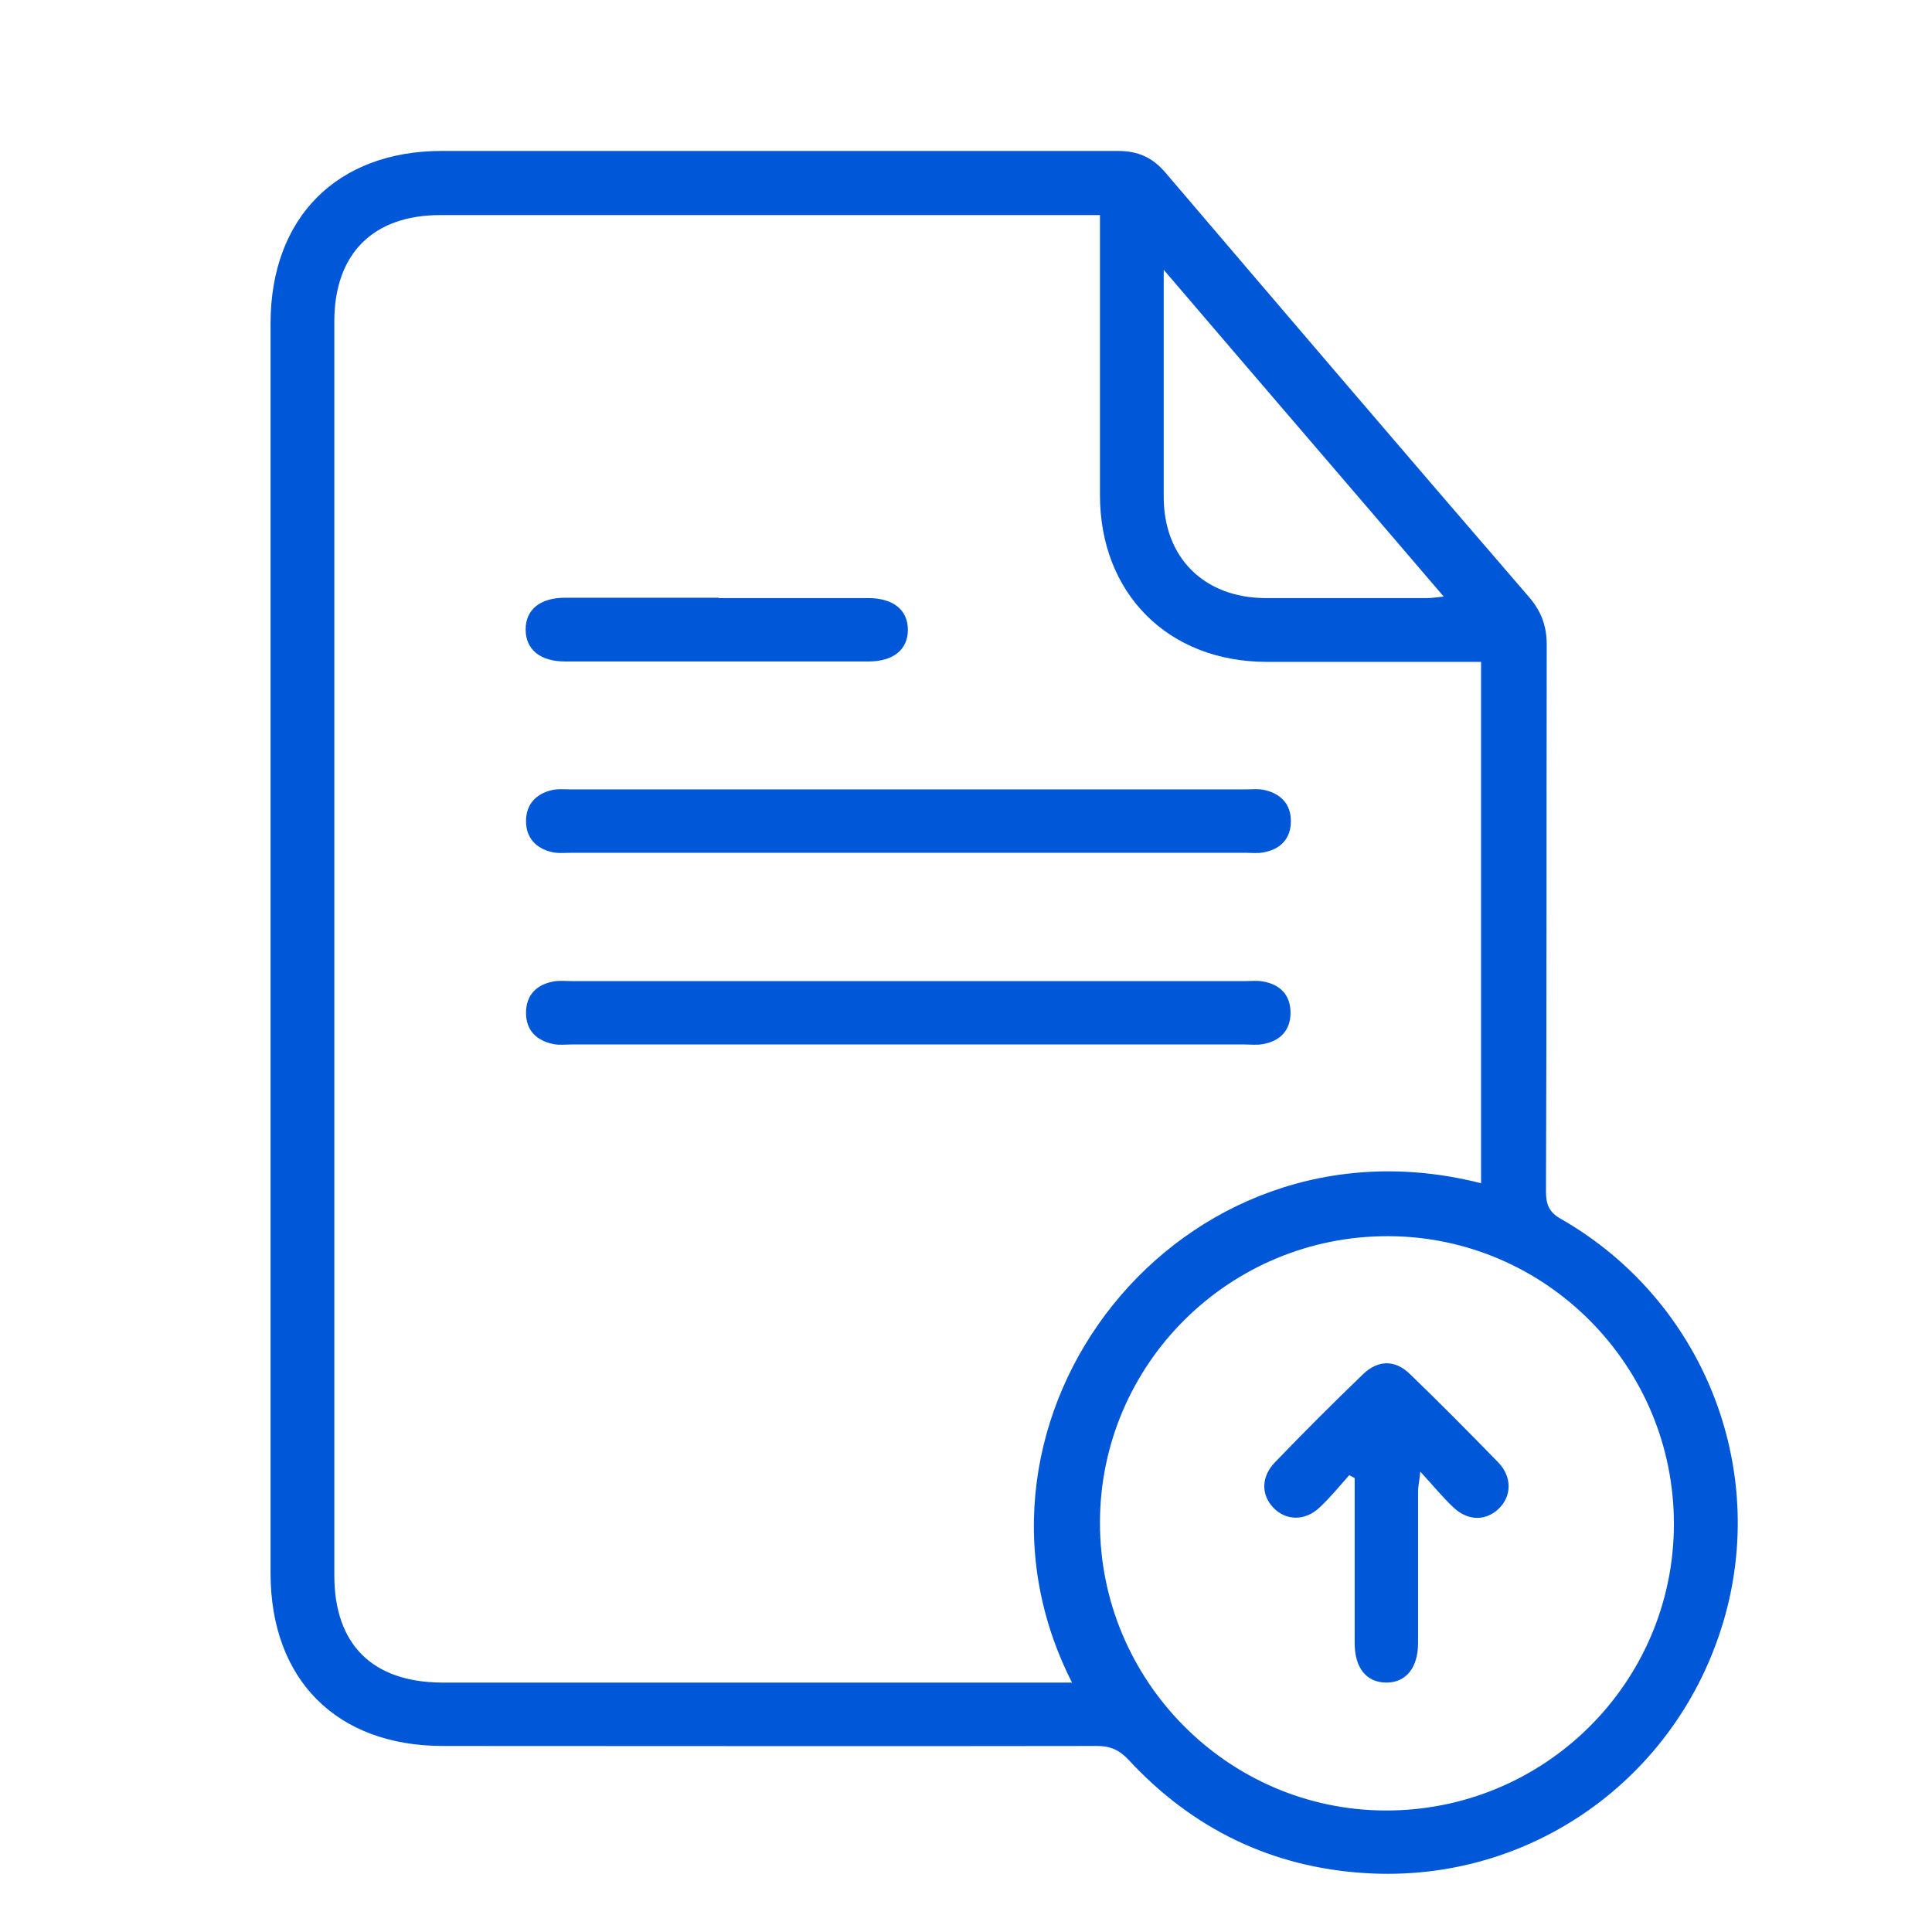
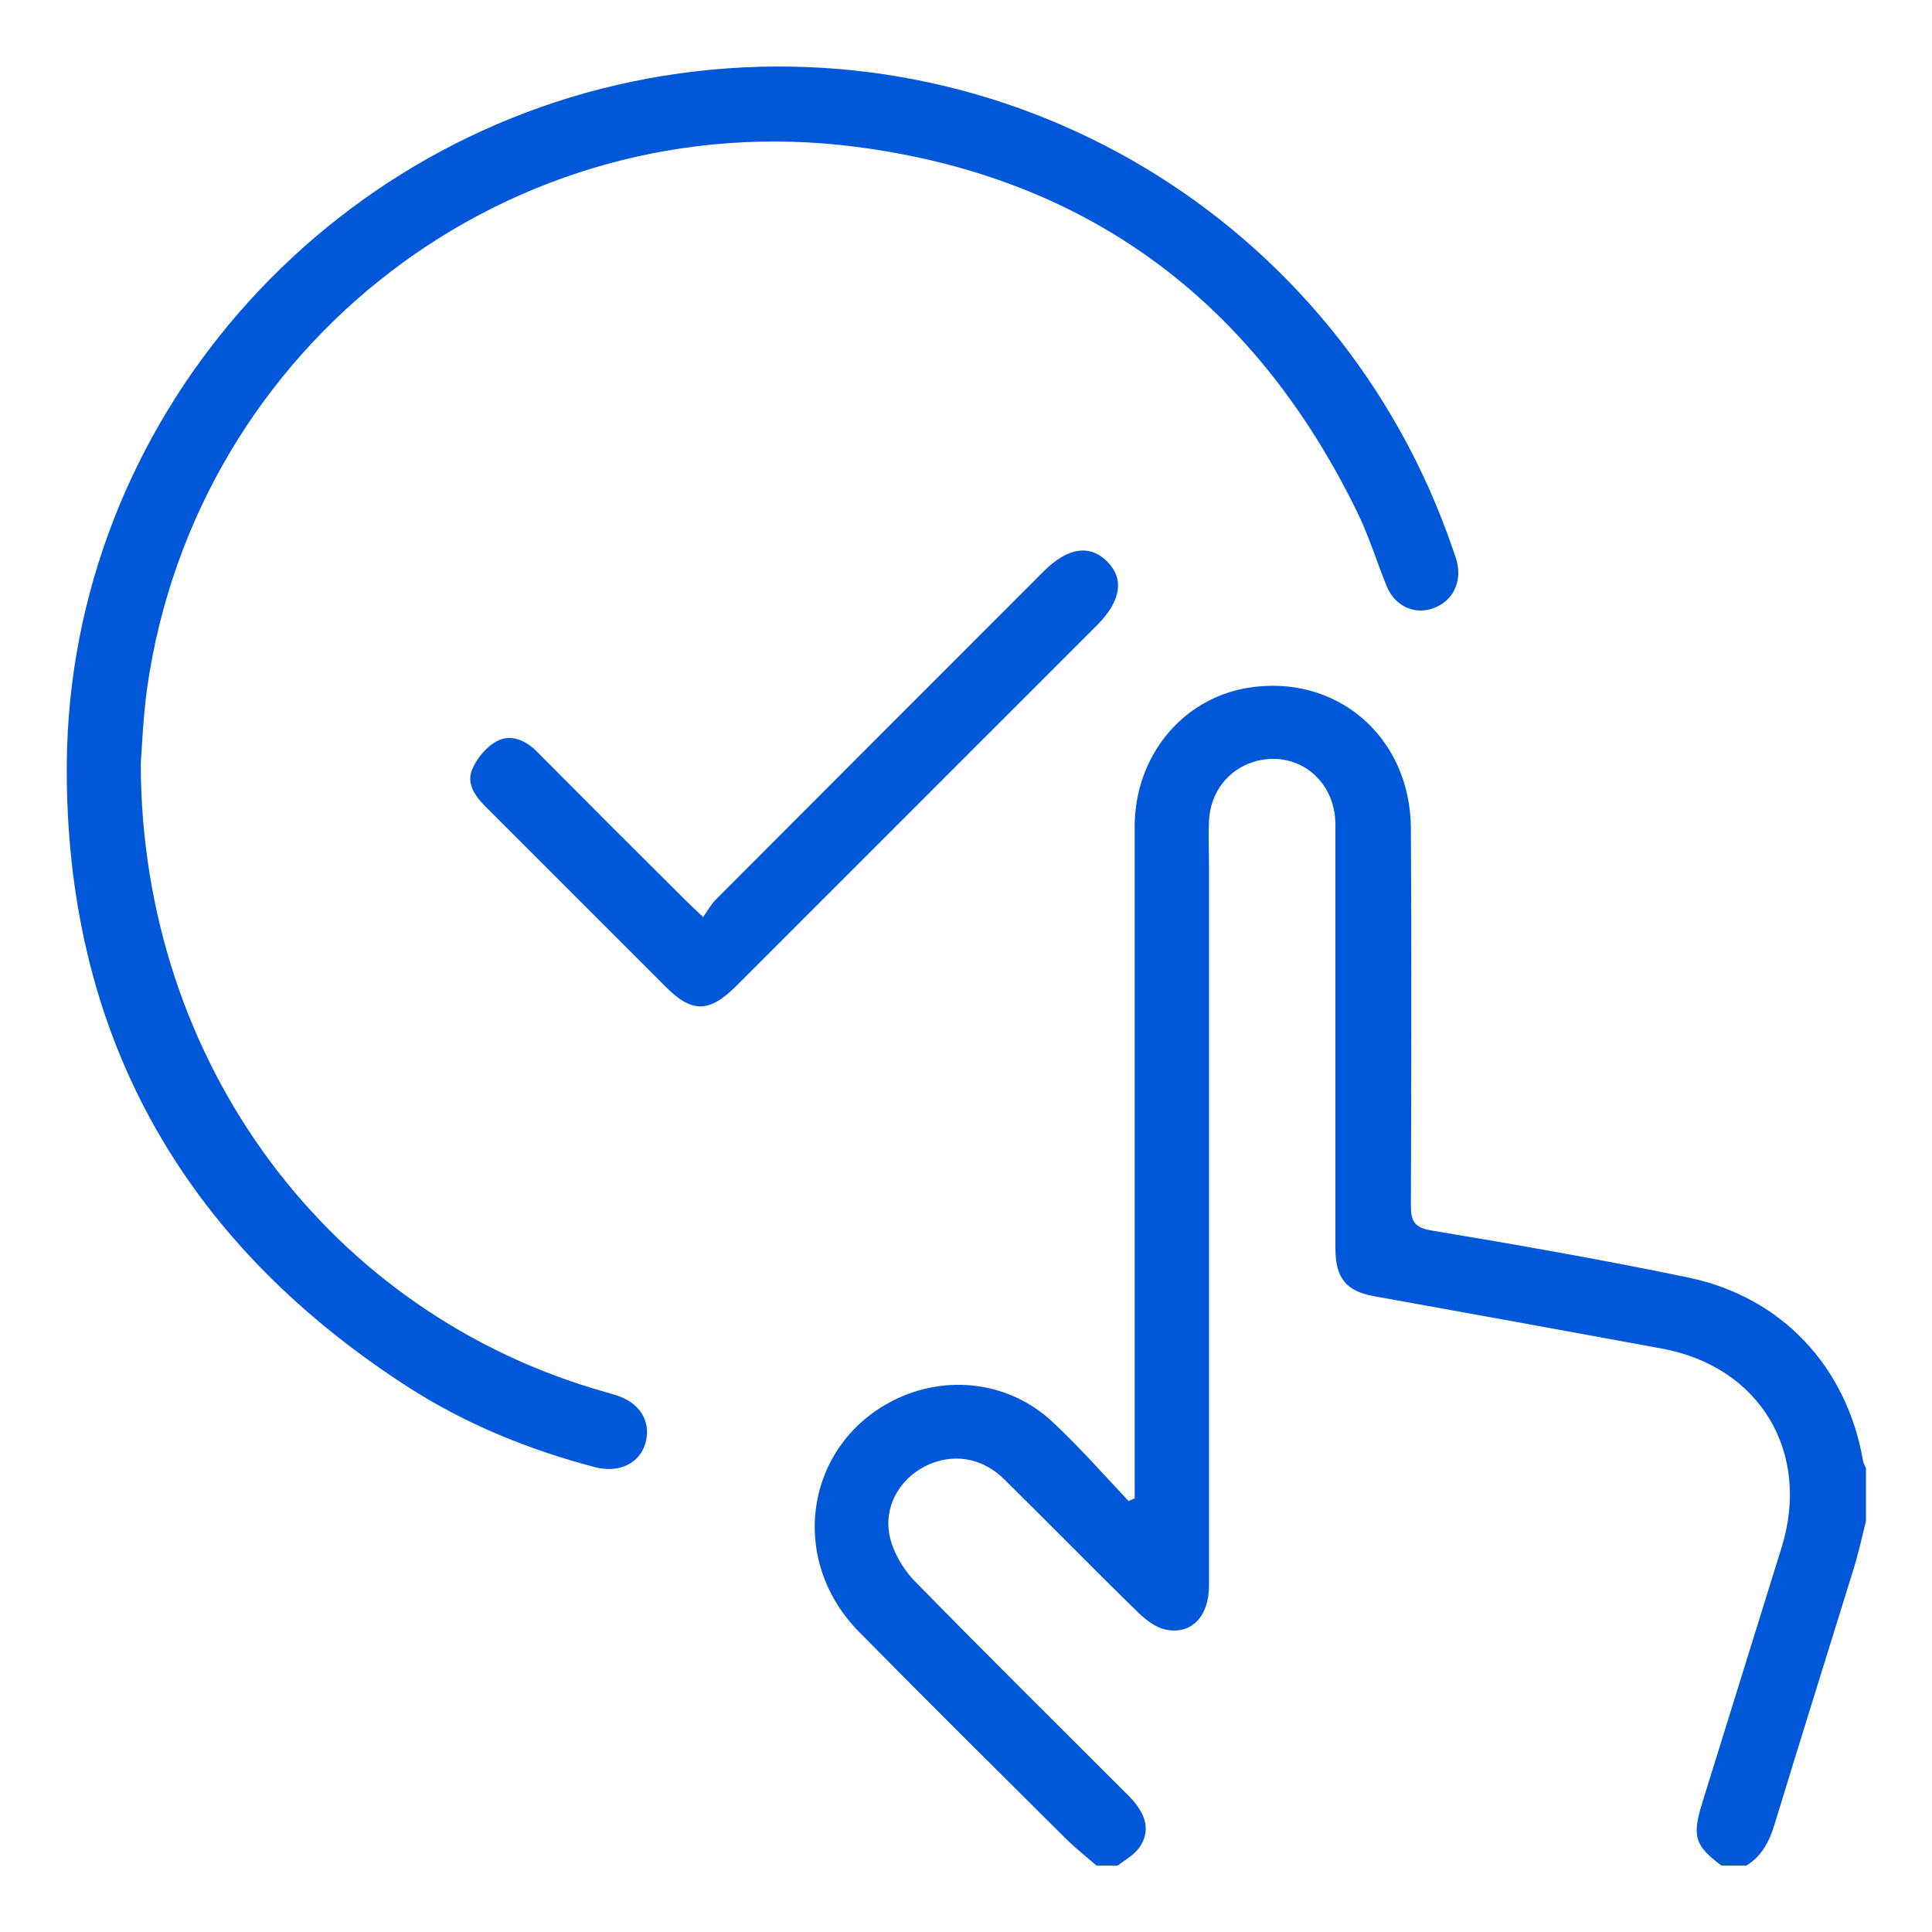
<svg xmlns="http://www.w3.org/2000/svg" id="Layer_1" data-name="Layer 1" version="1.1" viewBox="0 0 512 512">
  <defs>
    <style>
      .cls-1 {
        fill: #0058d8;
        stroke-width: 0px;
      }
    </style>
  </defs>
-   <path class="cls-1" d="M71.7,251.1c0-55.1,0-110.3,0-165.4,0-28,17.6-45.7,45.4-45.7,59.7,0,119.4,0,179.1,0,5.4,0,9.2,1.7,12.7,5.8,32,37.5,64,75,96.2,112.3,3.3,3.8,4.8,7.7,4.8,12.8-.1,48.3,0,96.5-.2,144.8,0,3.5.8,5.6,4.1,7.4,37.4,21.5,55.1,65.7,42.9,106.7-12.4,41.7-51.3,69.3-94.8,66.6-24.8-1.5-45.8-11.7-62.7-29.9-2.5-2.7-4.9-3.8-8.5-3.8-57.8.1-115.5,0-173.3,0-28.2,0-45.7-17.6-45.7-45.8,0-55.3,0-110.6,0-165.9ZM392.5,313.7v-138.3c-19.2,0-38,0-56.8,0-26.1,0-44.2-18.1-44.2-44.2,0-22.7,0-45.4,0-68.2v-6h-5.8c-56.3,0-112.7,0-169,0-17.9,0-28.1,10.3-28.1,28.2,0,110.8,0,221.6,0,332.3,0,18.3,10.1,28.3,28.5,28.4,53.7,0,107.4,0,161.1,0h5.9c-35.7-70.1,28.5-152.8,108.5-132.3ZM291.5,403.4c-.1,41.9,33.8,76.2,75.5,76.4,42.2.2,76.5-33.8,76.6-75.8.1-41.9-33.8-76.2-75.5-76.4-42.2-.2-76.5,33.8-76.6,75.8ZM308.4,71.4c0,21.2,0,40.8,0,60.3,0,16.1,10.7,26.7,26.9,26.8,14.3,0,28.5,0,42.8,0,1.3,0,2.6-.2,4.5-.4-24.7-28.9-49-57.1-74.2-86.6Z" />
-   <path class="cls-1" d="M241.3,209.2c29.6,0,59.2,0,88.8,0,1.6,0,3.2-.2,4.7.1,4.5.9,7.3,3.7,7.3,8.3,0,4.7-2.8,7.5-7.3,8.3-1.5.3-3.2.1-4.7.1-59.5,0-119,0-178.6,0-1.8,0-3.6.2-5.3-.2-4.2-1-6.8-3.8-6.8-8.2,0-4.4,2.6-7.2,6.8-8.2,1.7-.4,3.5-.2,5.3-.2,29.9,0,59.9,0,89.8,0Z" />
-   <path class="cls-1" d="M240.7,276.8c-29.8,0-59.5,0-89.3,0-1.6,0-3.2.2-4.7-.1-4.5-.9-7.3-3.6-7.3-8.3,0-4.7,2.8-7.5,7.3-8.3,1.5-.3,3.2-.1,4.7-.1,59.5,0,119,0,178.6,0,1.6,0,3.2-.2,4.7.1,4.6.8,7.3,3.6,7.3,8.3,0,4.7-2.8,7.5-7.3,8.3-1.5.3-3.2.1-4.7.1-29.8,0-59.5,0-89.3,0Z" />
-   <path class="cls-1" d="M190.5,158.5c13.2,0,26.4,0,39.6,0,6.7,0,10.5,3.2,10.5,8.4,0,5.3-3.9,8.4-10.5,8.4-26.8,0-53.5,0-80.3,0-6.7,0-10.5-3.2-10.5-8.5,0-5.3,3.9-8.4,10.5-8.4,13.6,0,27.1,0,40.7,0Z" />
-   <path class="cls-1" d="M357.6,390.9c-2.6,2.9-5,5.9-7.9,8.6-3.9,3.7-9,3.5-12.3,0-3.2-3.4-3.2-8.1.4-11.9,7.7-8,15.5-15.8,23.5-23.5,3.9-3.7,8.4-3.8,12.3,0,8,7.7,15.8,15.6,23.5,23.5,3.7,3.9,3.5,9,0,12.3-3.4,3.2-8.1,3.2-11.9-.4-2.8-2.6-5.3-5.7-8.8-9.5-.3,2.8-.6,4-.6,5.3,0,13.4,0,26.8,0,40.1,0,6.6-3.2,10.5-8.4,10.5-5.3,0-8.4-3.9-8.4-10.5,0-14.6,0-29.1,0-43.7-.5-.3-1-.5-1.5-.8Z" />
+   <path class="cls-1" d="M456.2,494.4c-7.1-5.3-7.8-7.8-5.1-16.6,7-22.6,14.1-45.3,21.1-67.9,7.7-25.2-5.9-47.7-31.7-52.5-25.5-4.7-50.9-9.3-76.4-13.9-7.3-1.3-10.2-4.8-10.2-12.6,0-37.4,0-74.8,0-112.3,0-12.2-10.5-20.1-21.7-16.7-6.8,2.1-11.5,8.2-11.8,15.7-.2,4,0,8.1,0,12.1,0,63.5,0,127,0,190.5,0,8.1-4.6,13-11.3,11.7-2.7-.5-5.3-2.5-7.3-4.4-12-11.7-23.7-23.7-35.7-35.5-6-5.9-13.9-7-21-3.4-6.8,3.5-11,10.8-9.3,18.6.9,4.1,3.4,8.4,6.3,11.5,18.8,19.2,37.9,38.1,56.9,57.1,5,5,6,9.6,2.8,14-1.4,1.9-3.7,3.1-5.6,4.6h-5.6c-2.8-2.4-5.7-4.7-8.3-7.3-18.3-18.2-36.6-36.3-54.7-54.7-18.9-19.2-14.2-49.5,9.2-61.3,13.9-7,30.6-5,42,5.6,7.1,6.6,13.6,14,20.3,21.1.5-.2,1-.5,1.6-.7v-5.2c0-57.6,0-115.2,0-172.8,0-18.6,12.5-33.9,29.9-36.8,23.5-3.9,43.2,12.9,43.3,37.3.2,33.2.1,66.5,0,99.7,0,4.3.8,6,5.5,6.8,22.8,3.8,45.6,7.8,68.2,12.5,24.7,5.2,41.8,23.7,46.1,48.4.1.7.5,1.4.8,2.1v14c-1.1,4.5-2.1,9-3.5,13.4-6.9,22.3-13.9,44.6-20.7,66.9-1.4,4.6-3.4,8.5-7.5,11h-6.5Z" />
+   <path class="cls-1" d="M37.3,202.5c.2,79.6,50.4,145.9,123.1,166.4.9.3,1.8.5,2.7.8,6.4,1.9,9.5,6.9,8,12.6-1.5,5.5-7,8.2-13.5,6.5-17.8-4.7-34.7-11.6-50.2-21.7-59.6-38.7-90.2-93.8-89.7-164.7.7-90.5,68.5-167.8,158.1-182.3,91.3-14.8,179.3,38,209.2,125.4.5,1.5,1.1,2.9,1.3,4.4.9,5.4-2,10-7.1,11.5-4.8,1.4-9.6-1-11.7-6-2.5-6.2-4.5-12.6-7.3-18.6-27.1-56.3-71.4-89.9-133.4-97.9C135.3,27.1,52,91.3,39,182.3c-1.1,8-1.4,16.1-1.7,20.1Z" />
+   <path class="cls-1" d="M186.2,243.2c1.3-1.8,2.2-3.5,3.5-4.8,28.9-29,57.9-58,86.9-87,6.4-6.4,12.3-7.2,16.9-2.5,4.5,4.6,3.5,10.4-2.6,16.6-31.9,31.9-63.9,63.9-95.8,95.8-7.2,7.2-11.8,7.2-18.9,0-15.7-15.7-31.4-31.4-47.1-47.1-2.9-2.9-5.6-6.2-4-10.2,1.2-3,3.8-6.1,6.6-7.6,3.6-1.9,7.5-.3,10.5,2.7,13.1,13.2,26.3,26.4,39.5,39.5,1.2,1.2,2.4,2.3,4.5,4.3Z" />
</svg>
